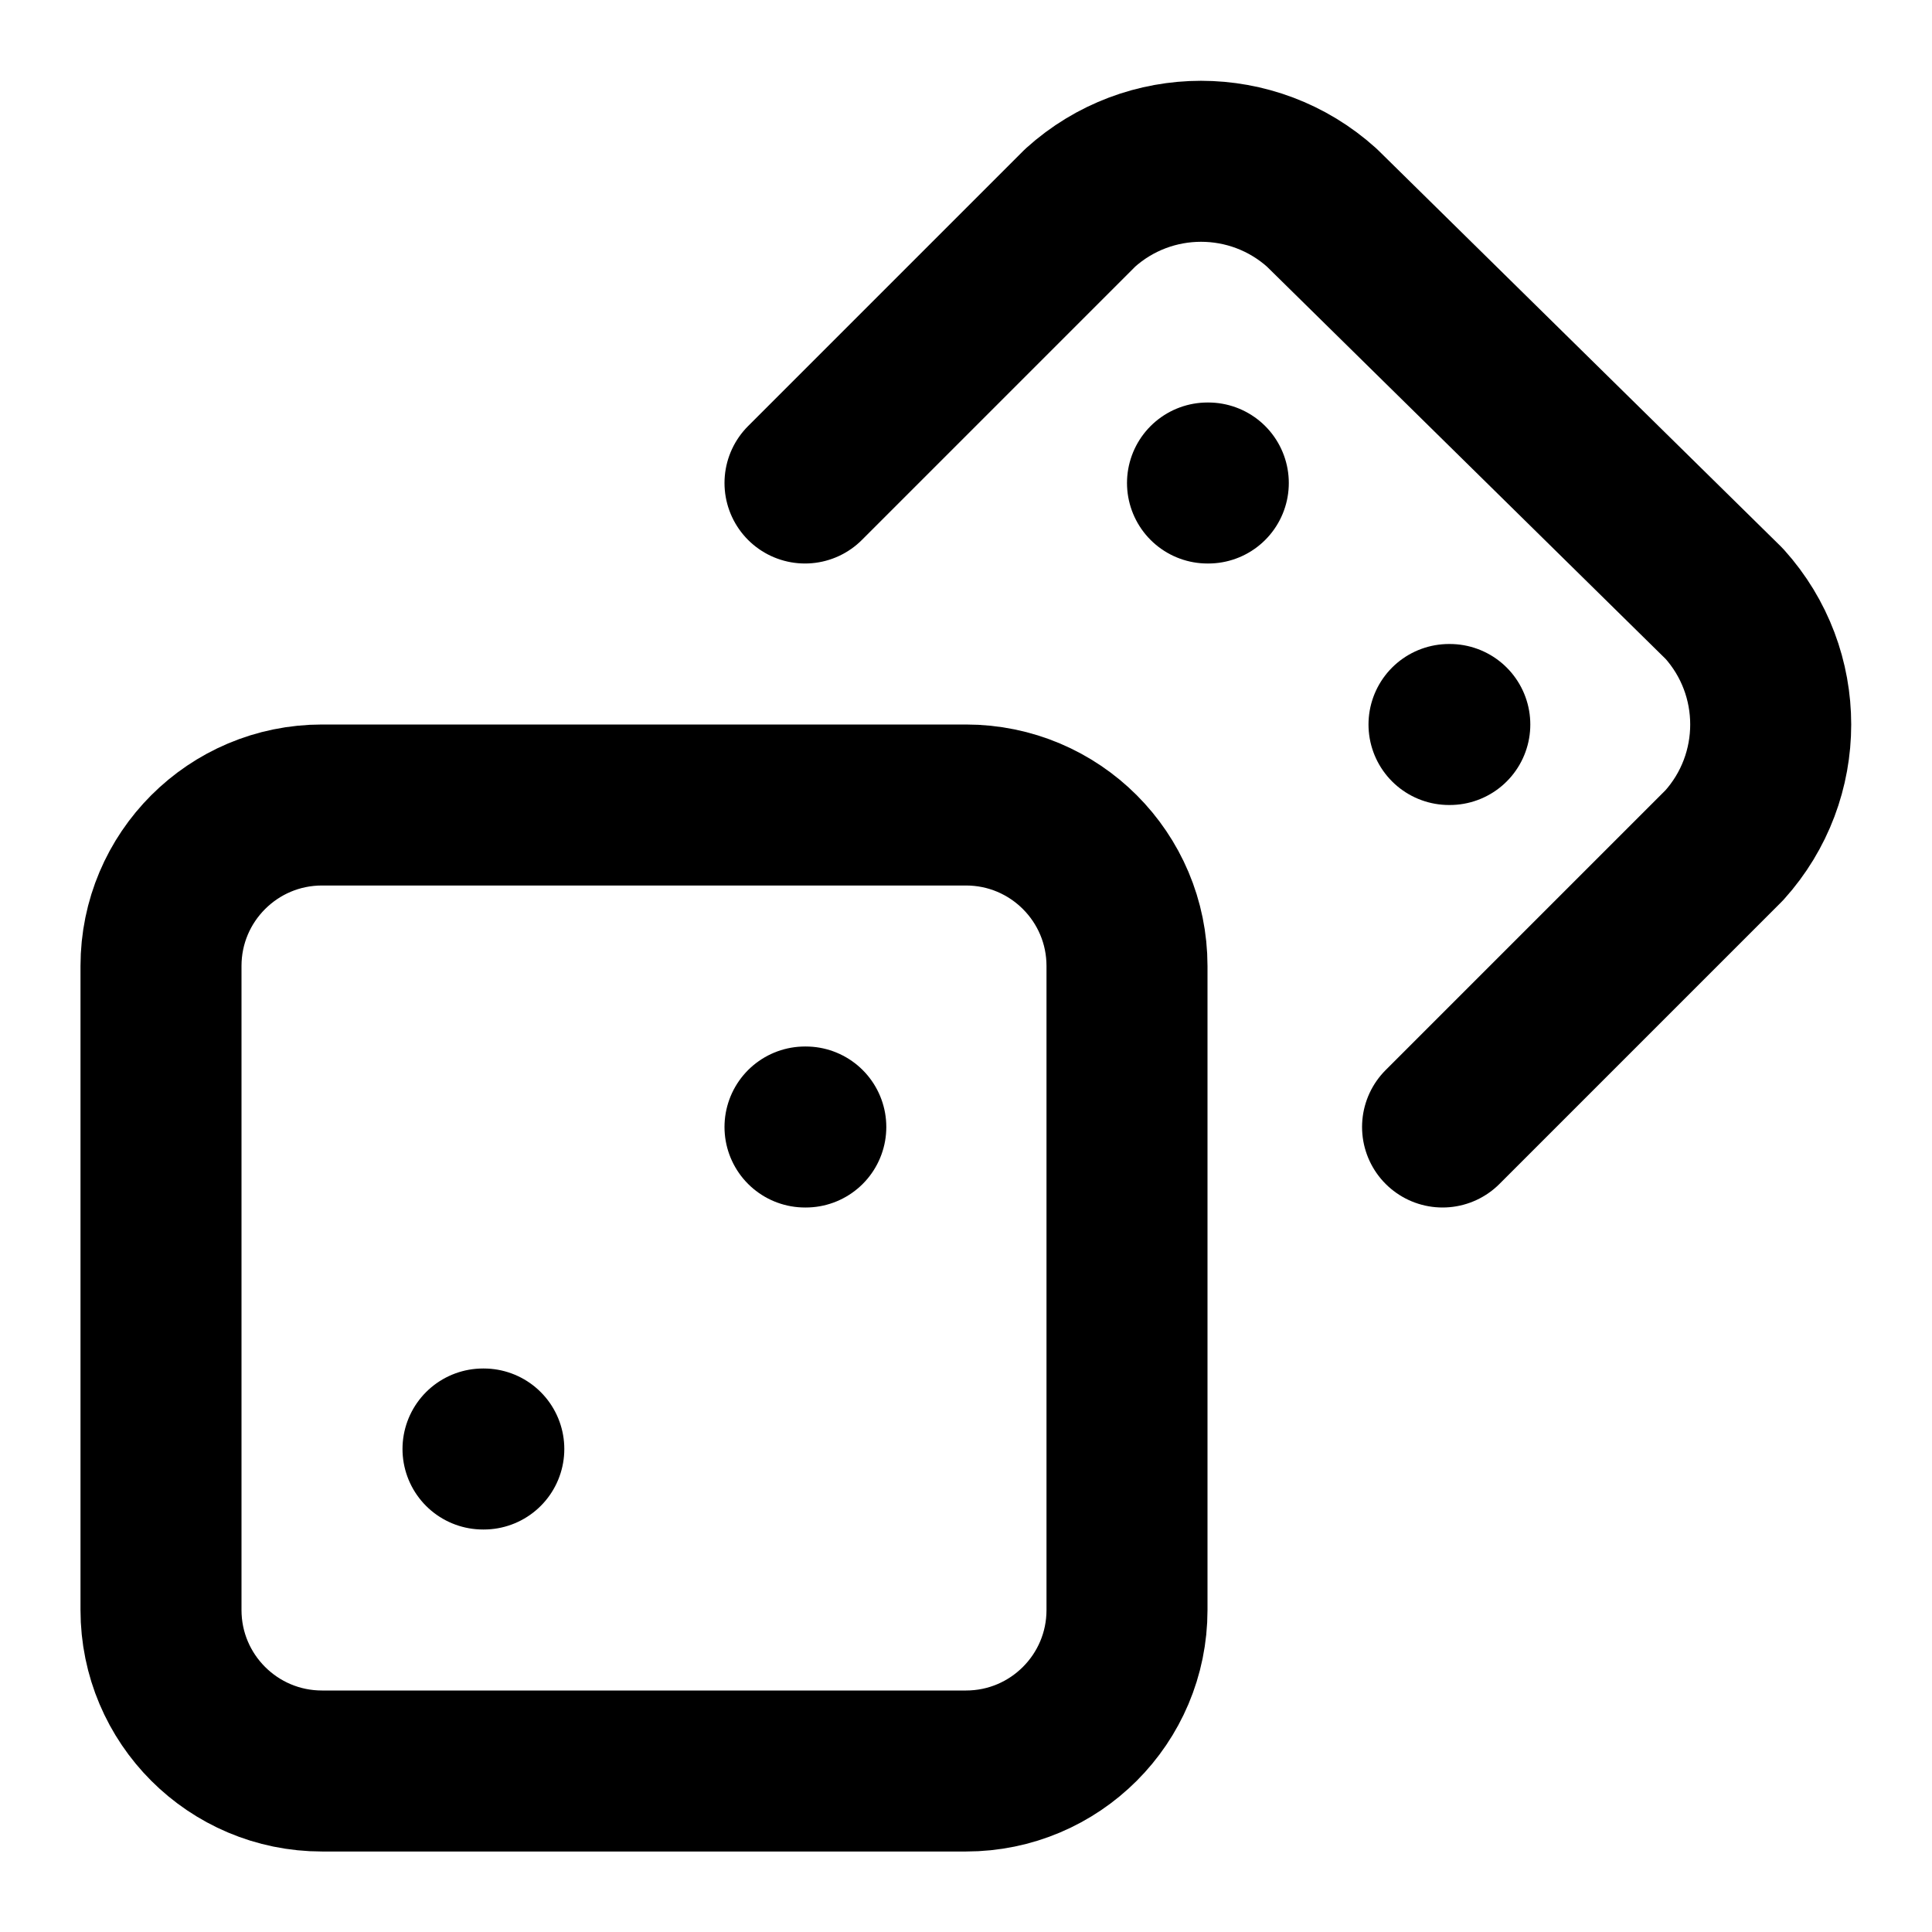
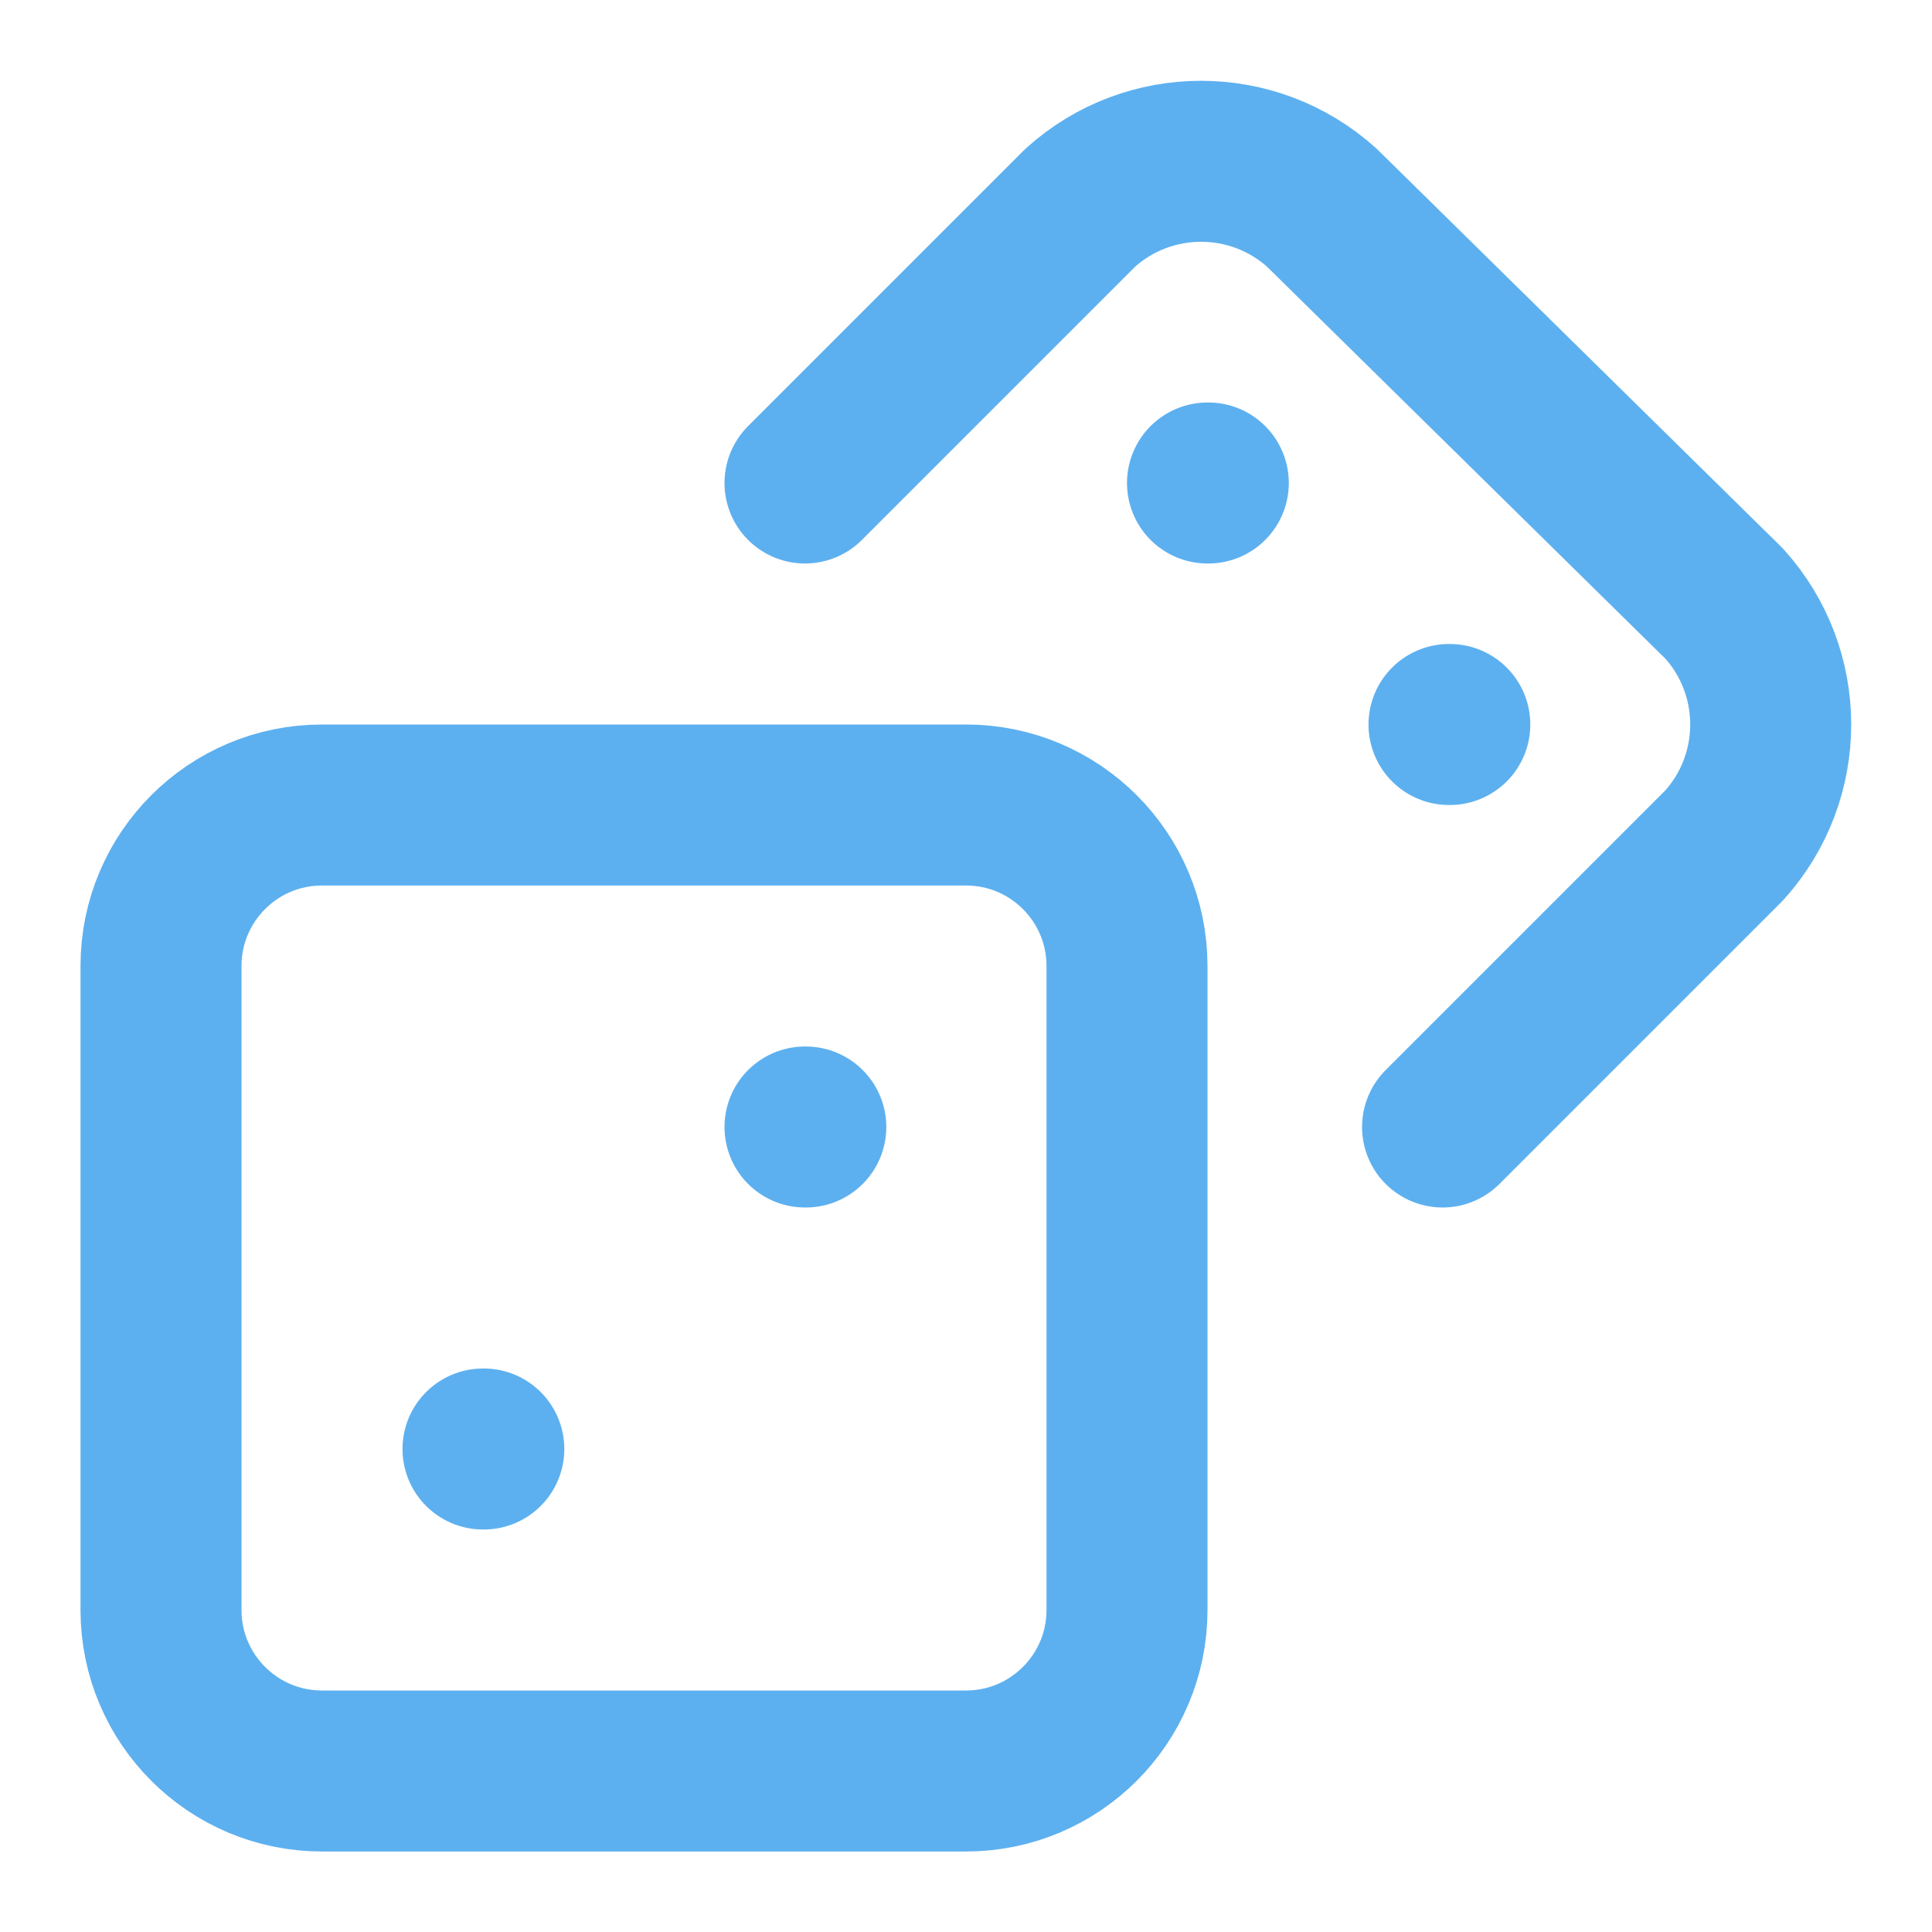
- <svg xmlns="http://www.w3.org/2000/svg" width="24" height="24" viewBox="0 0 24 24" fill="none" stroke="currentColor" stroke-width="2" stroke-linecap="round" stroke-linejoin="round" class="lucide lucide-dices">
+ <svg xmlns="http://www.w3.org/2000/svg" width="24" height="24" viewBox="0 0 24 24" fill="none" stroke="#5db0ef" stroke-width="2" stroke-linecap="round" stroke-linejoin="round" class="lucide lucide-dices">
  <rect width="12" height="12" x="2" y="10" rx="2" ry="2" />
  <path d="m17.92 14 3.5-3.5a2.24 2.24 0 0 0 0-3l-5-4.92a2.24 2.24 0 0 0-3 0L10 6" />
  <path d="M6 18h.01" />
  <path d="M10 14h.01" />
  <path d="M15 6h.01" />
  <path d="M18 9h.01" />
</svg>
